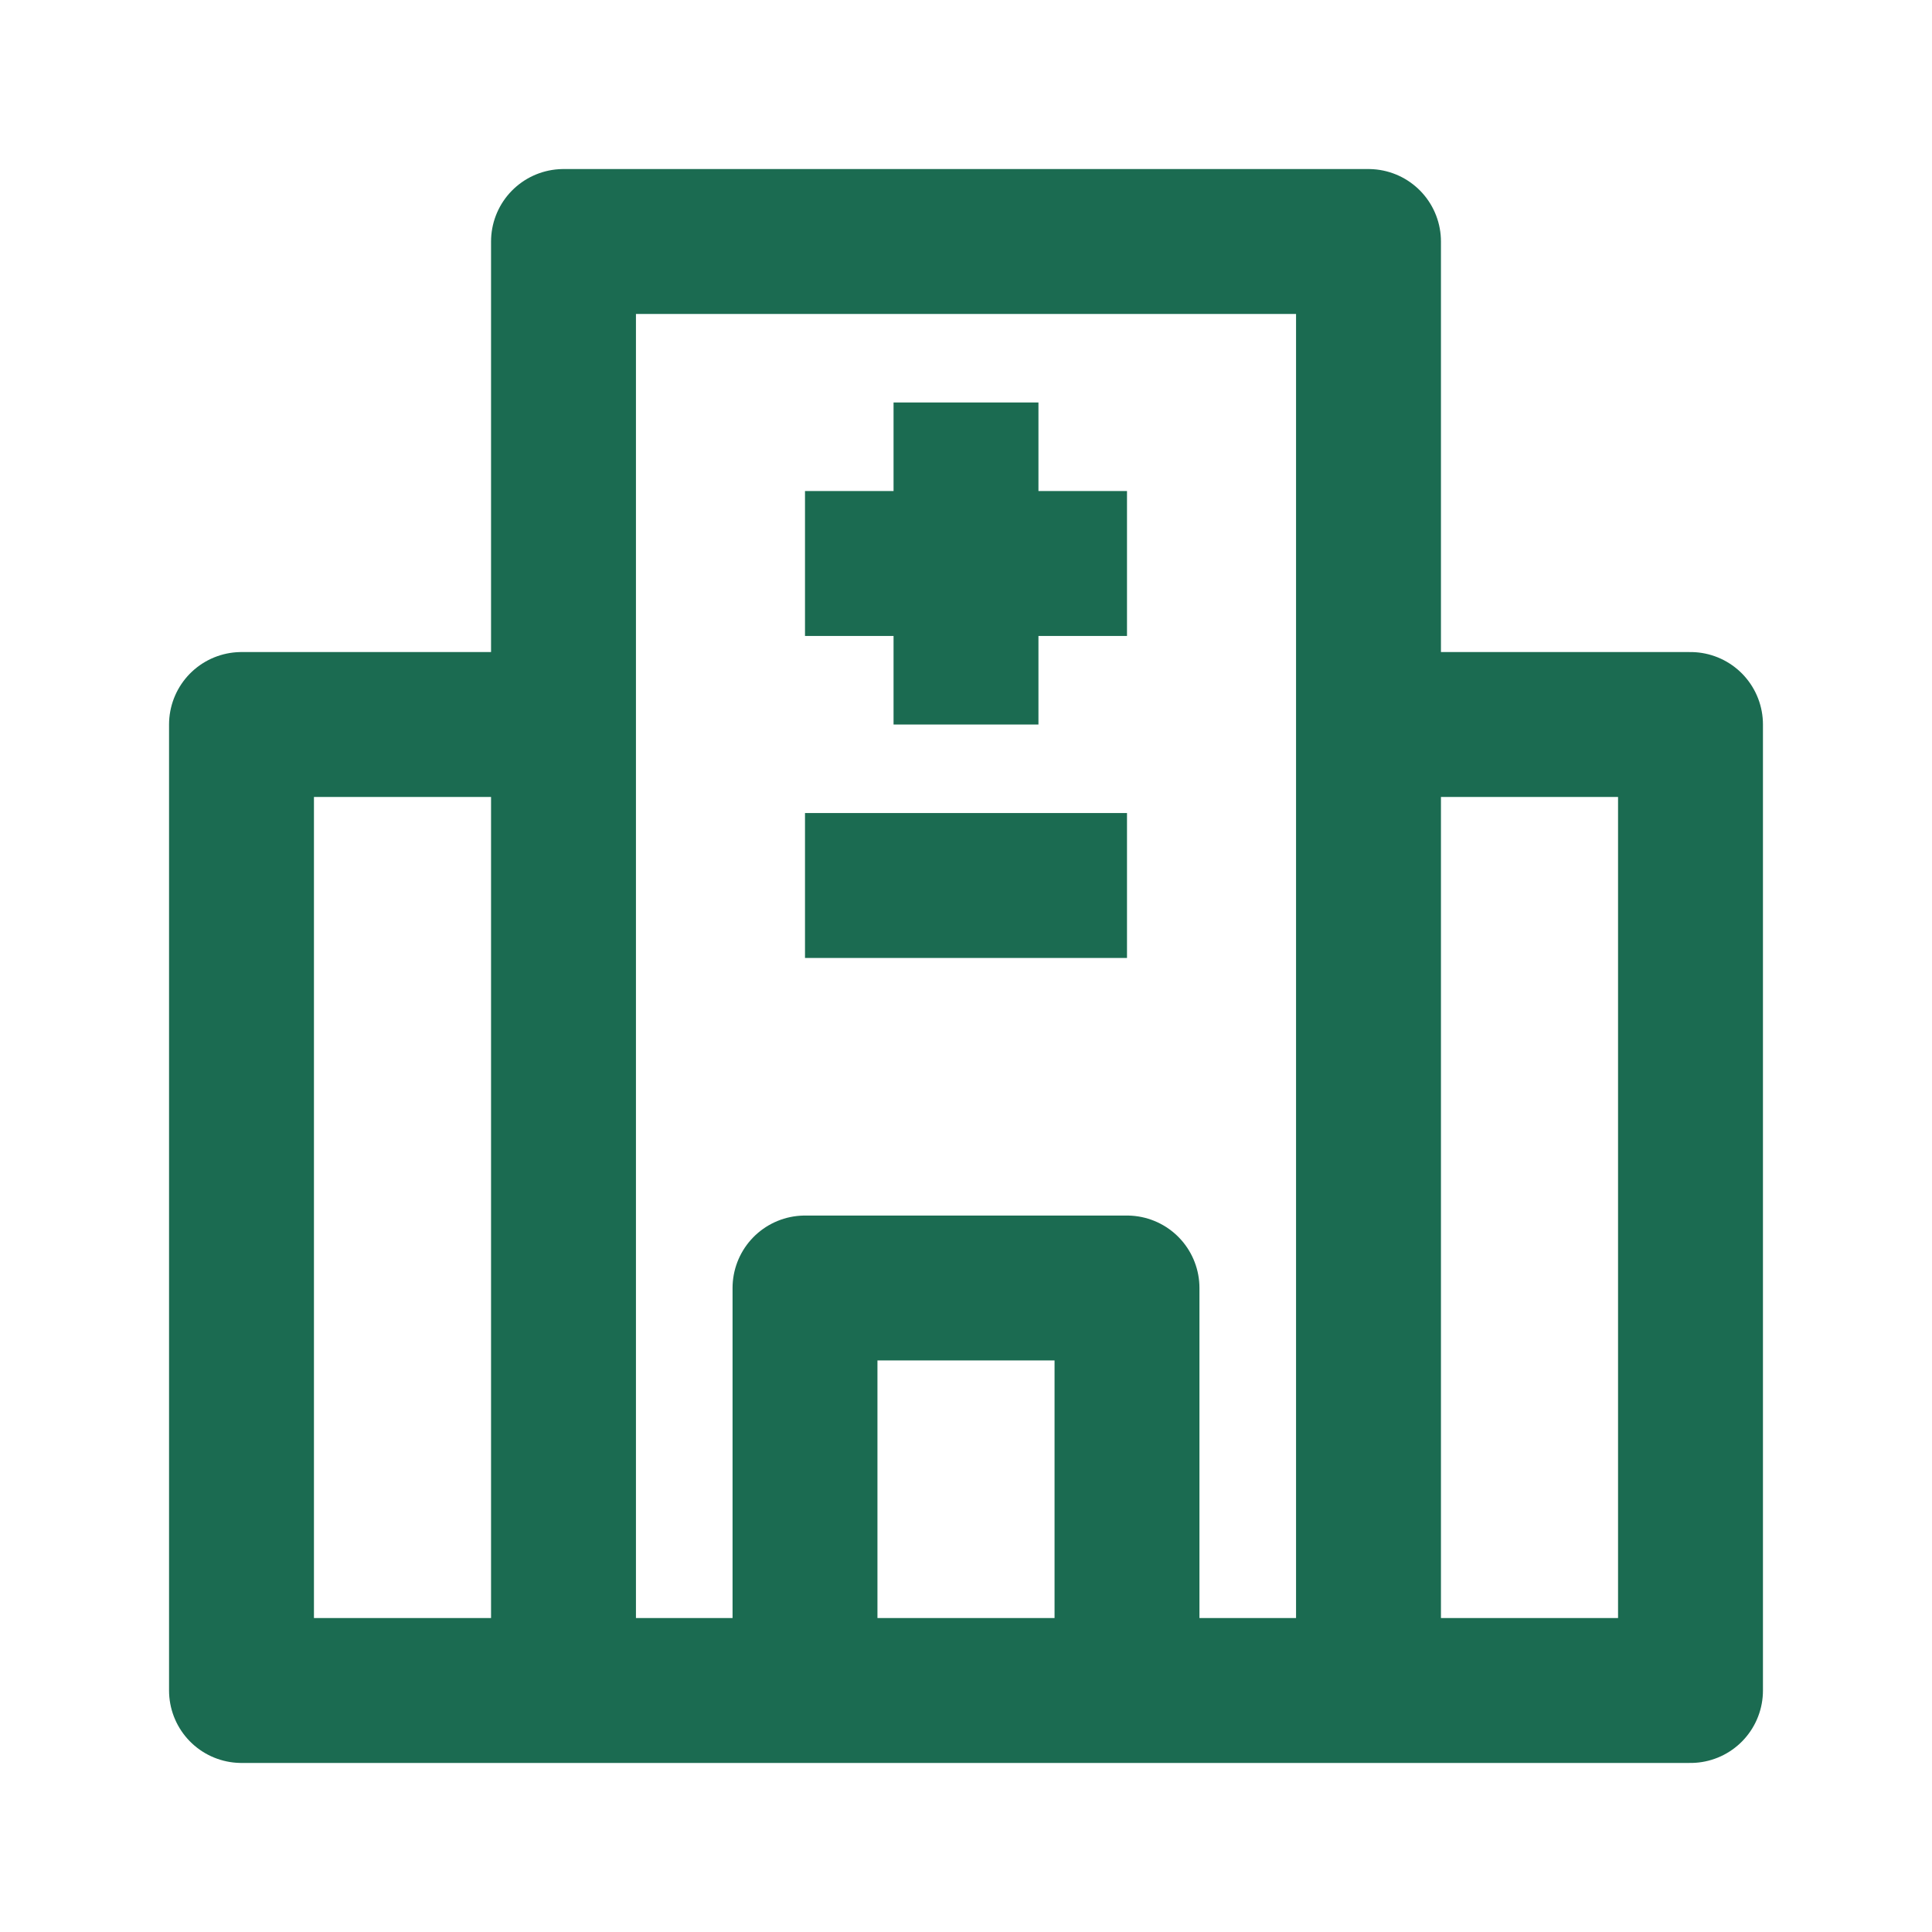
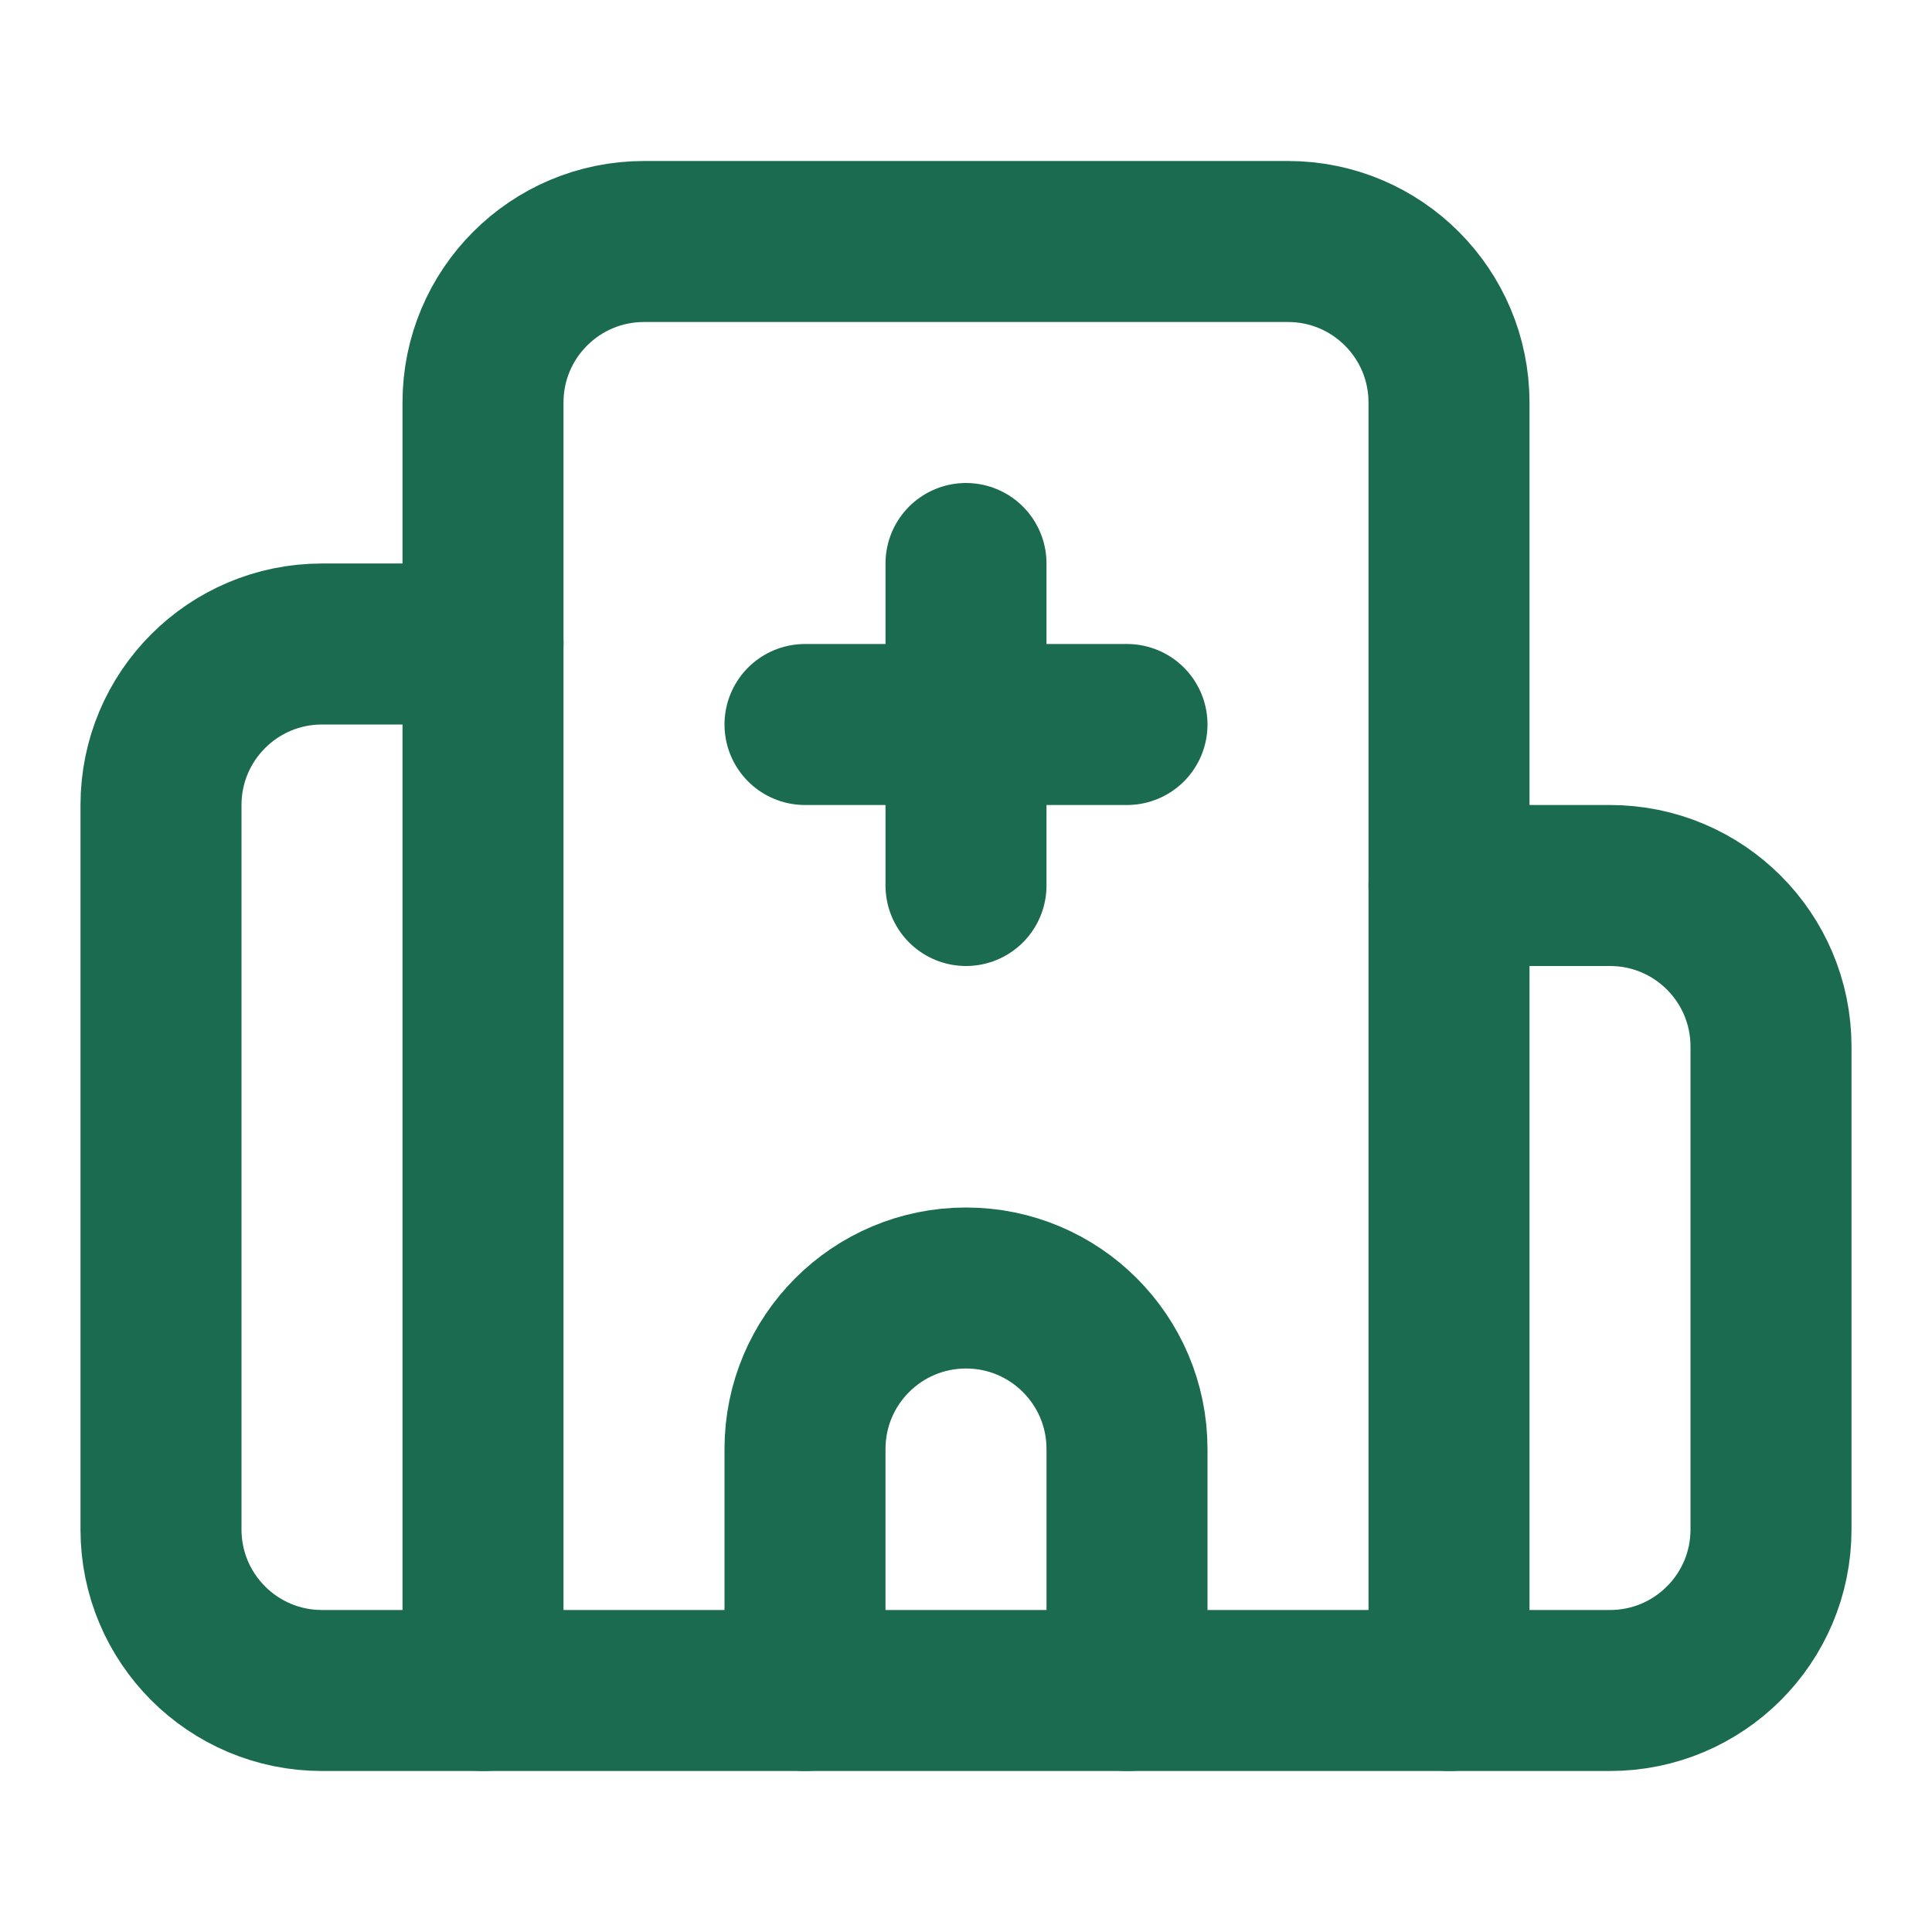
- <svg xmlns="http://www.w3.org/2000/svg" viewBox="0 0 24 24" fill="none" stroke="#1b6b51" stroke-width="1.8" stroke-linejoin="round">
-   <path d="M7 21V3h10v18M7 9H3v12h18V9h-4M10 21v-5h4v5M10 7h4m-4 4h4M12 5v4" />
+ <svg xmlns="http://www.w3.org/2000/svg" width="24" height="24" viewBox="0 0 24 24" fill="none" stroke="#1b6b51" stroke-width="2" stroke-linecap="round" stroke-linejoin="round">
+   <path d="M12 7v4" />
+   <path d="M14 21v-3a2 2 0 0 0-4 0v3" />
+   <path d="M14 9h-4" />
+   <path d="M18 11h2a2 2 0 0 1 2 2v6a2 2 0 0 1-2 2H4a2 2 0 0 1-2-2v-9a2 2 0 0 1 2-2h2" />
+   <path d="M18 21V5a2 2 0 0 0-2-2H8a2 2 0 0 0-2 2v16" />
</svg>
